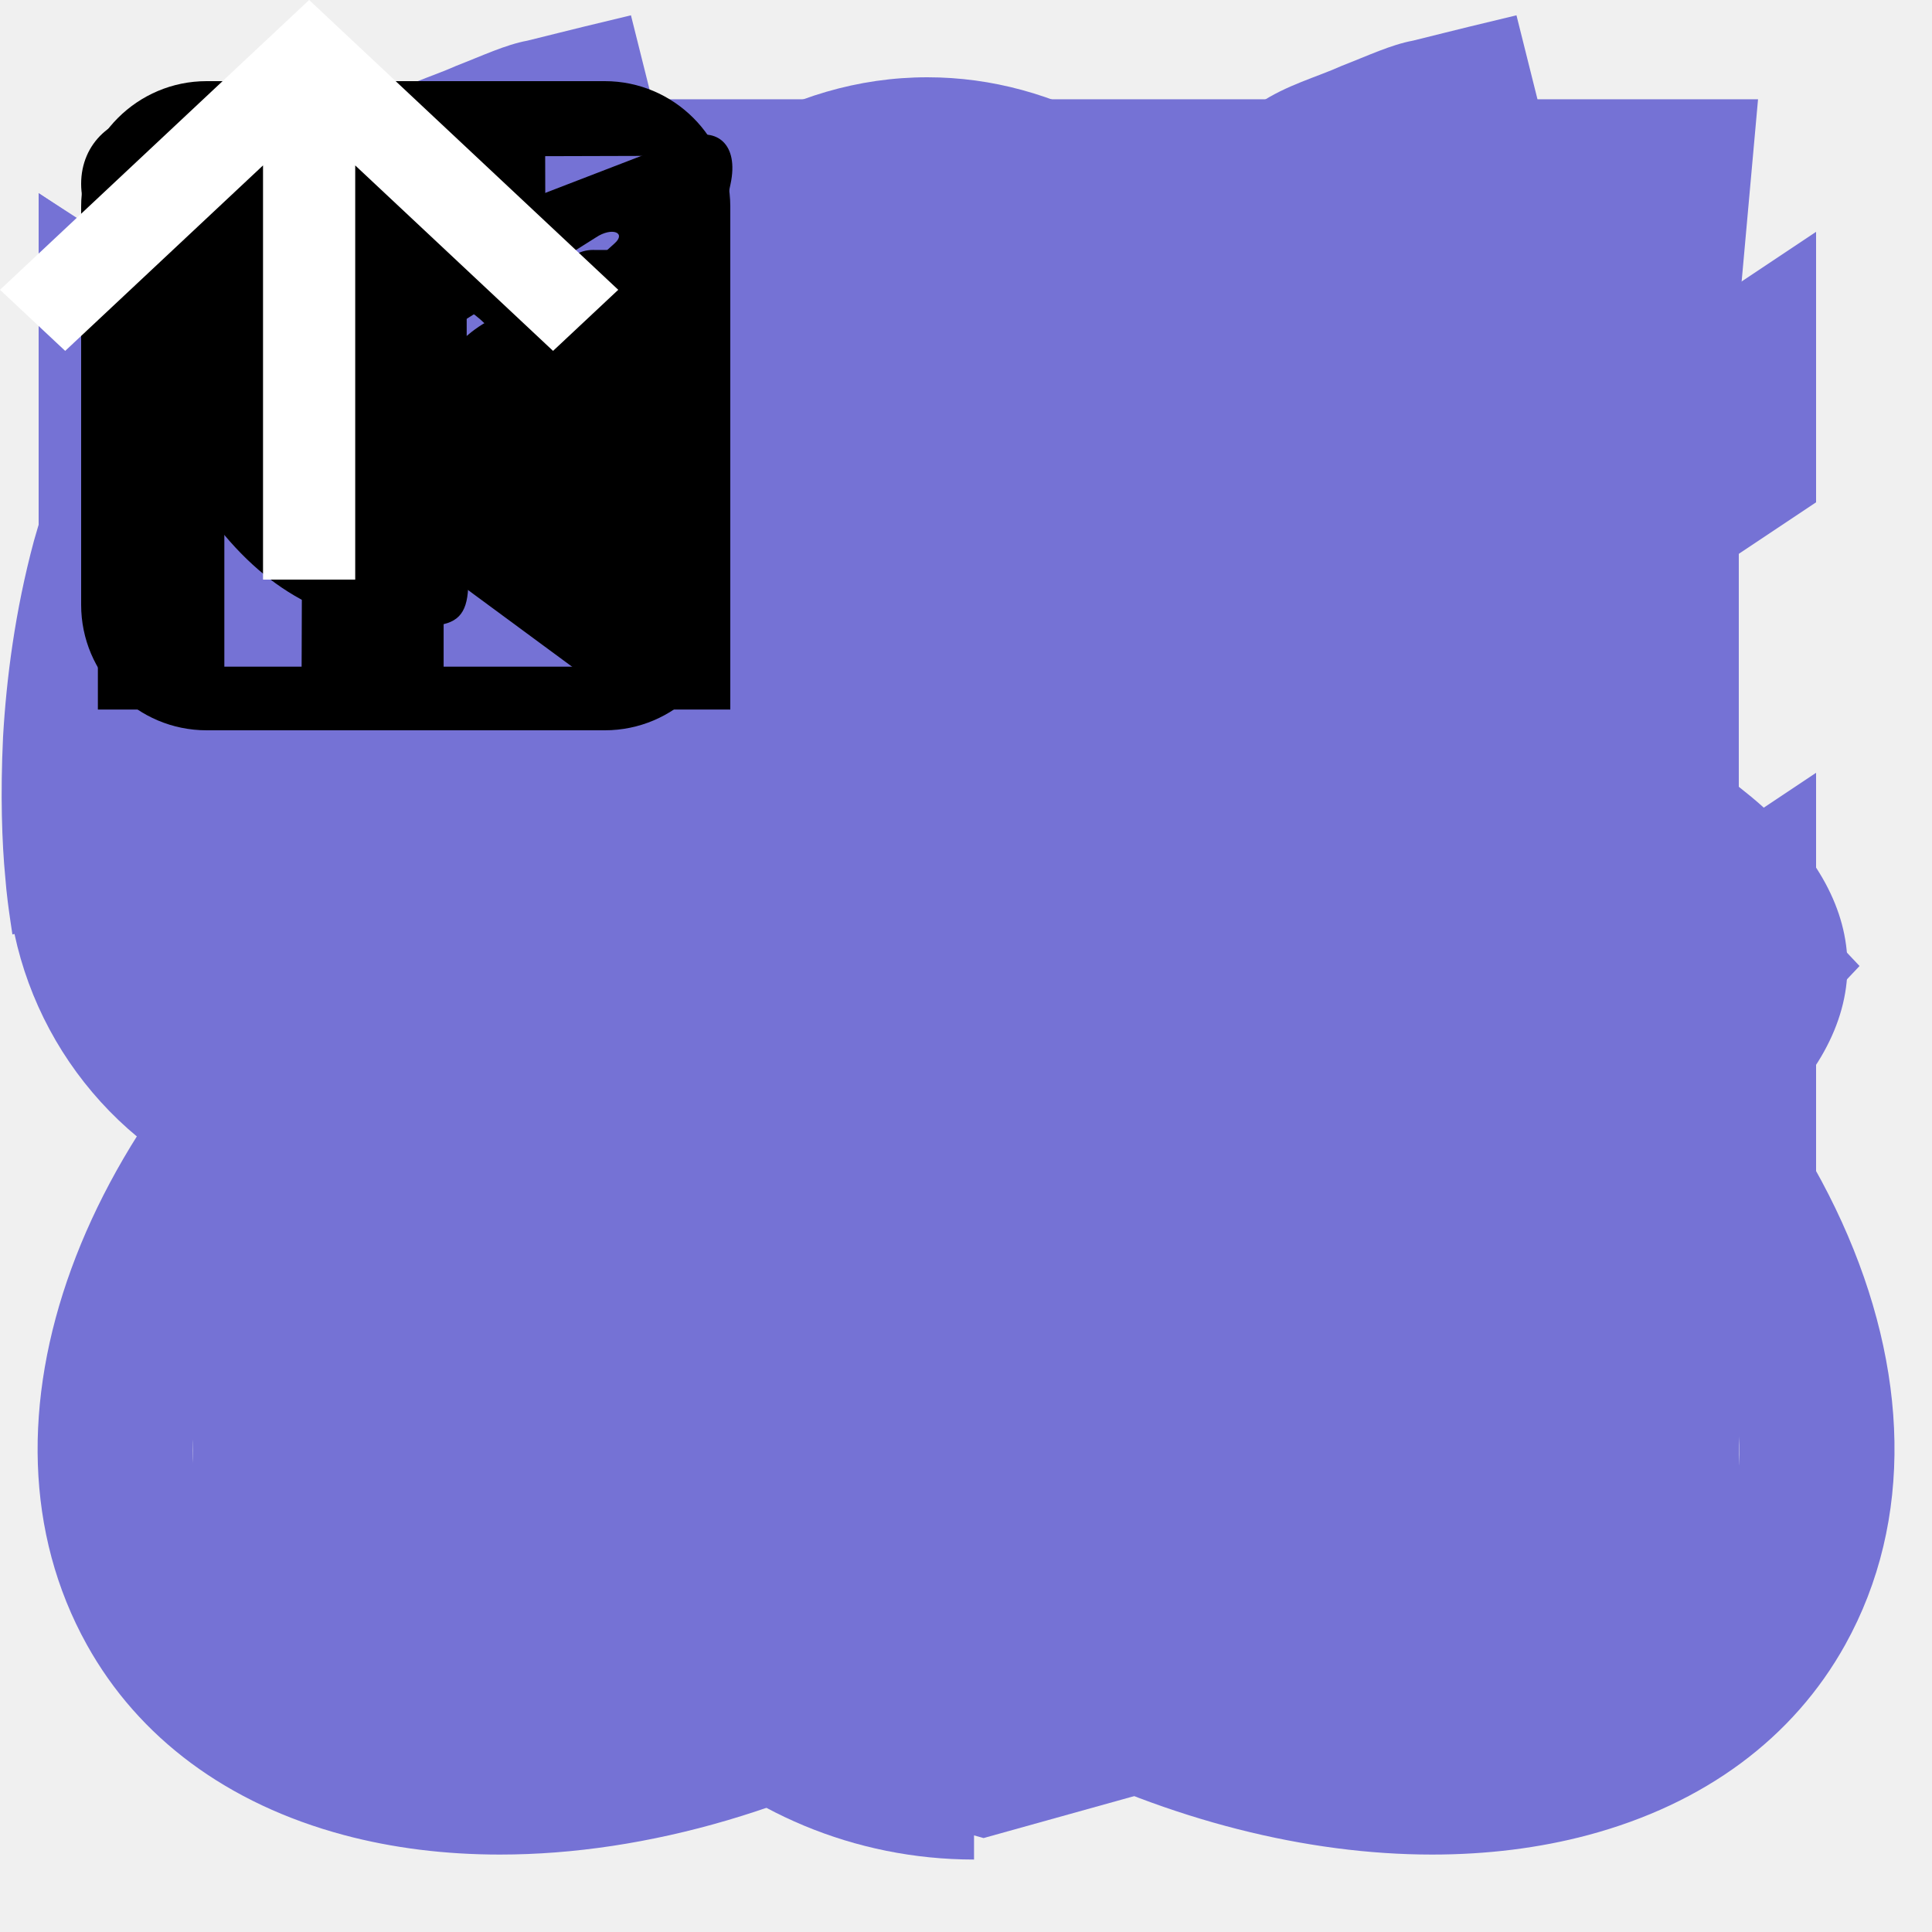
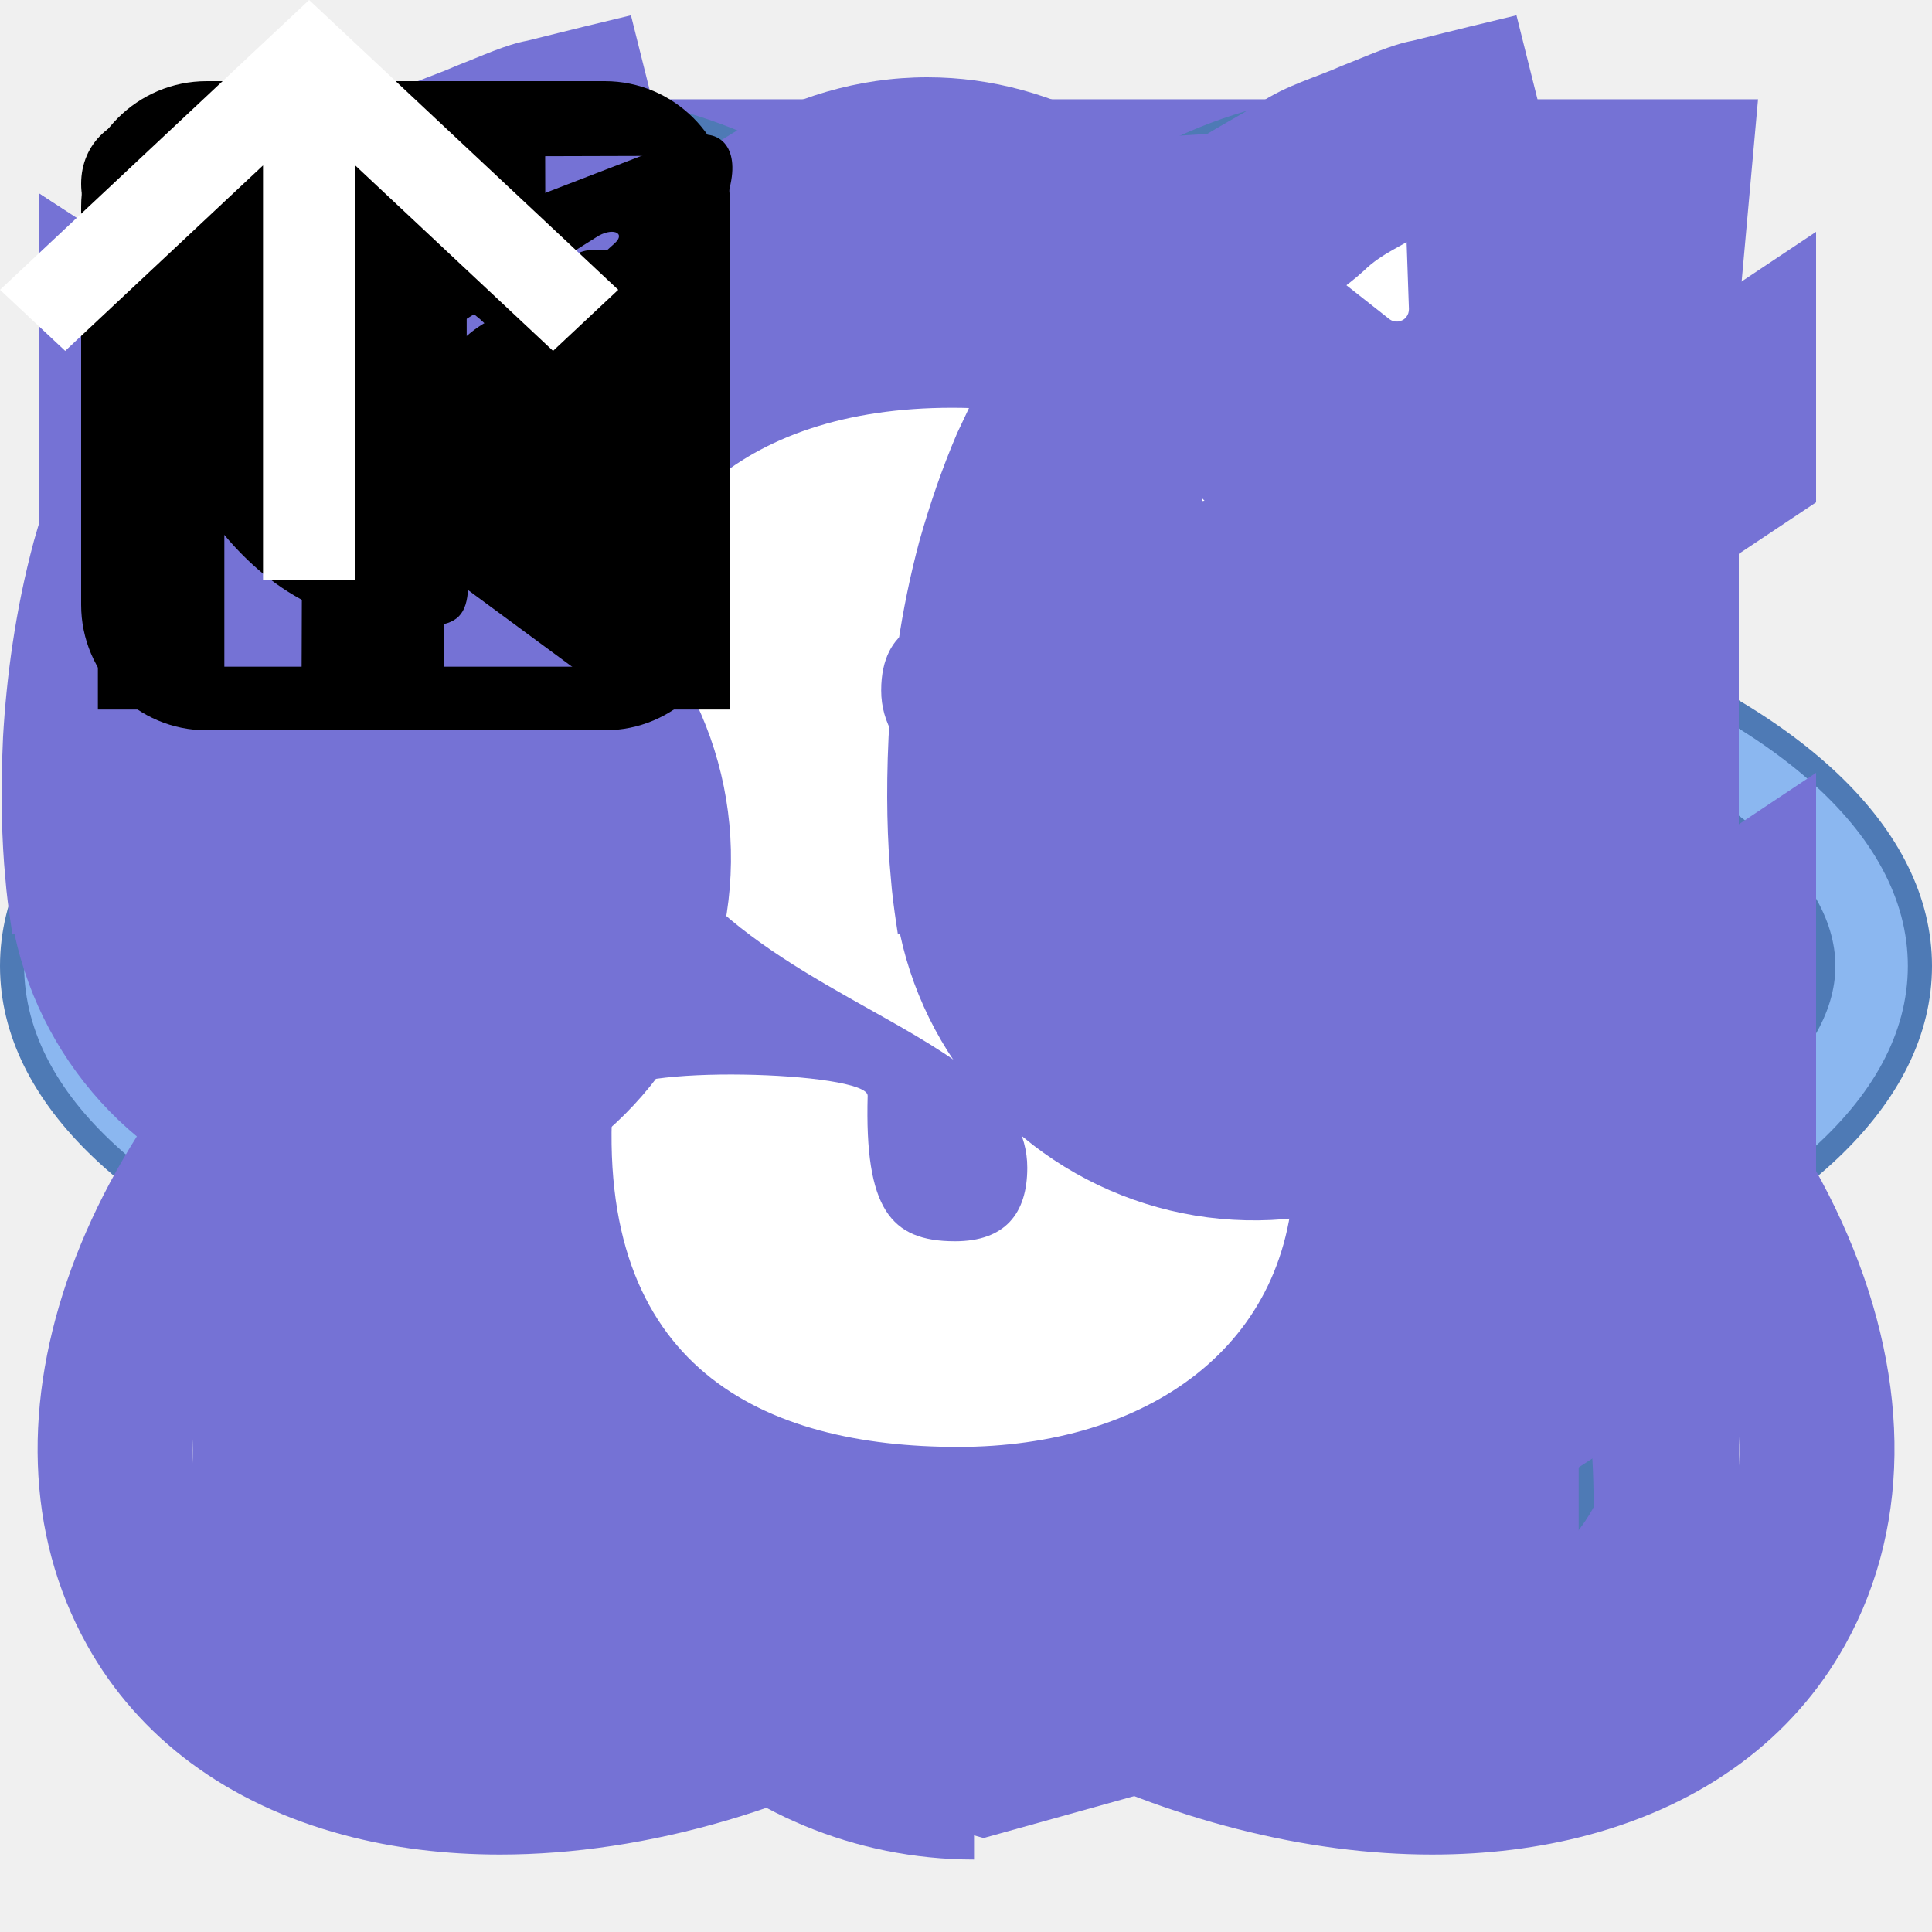
<svg xmlns="http://www.w3.org/2000/svg" width="50" height="50" viewBox="0 0 50 50" fill="none">
  <g id="codeSvg">
    <path fill-rule="evenodd" clip-rule="evenodd" d="M18.312 42.065L27.262 6.688L31.438 7.872L22.488 43.312L18.312 42.065Z" fill="#7572D5" />
    <path fill-rule="evenodd" clip-rule="evenodd" d="M13.502 12.688L16.562 15.928L7.995 25L16.562 34.072L13.502 37.312L1.875 25L13.502 12.688Z" fill="#7572D5" />
    <path fill-rule="evenodd" clip-rule="evenodd" d="M36.498 12.688L33.438 15.928L42.005 25L33.438 34.072L36.498 37.312L48.125 25L36.498 12.688Z" fill="#7572D5" />
  </g>
  <g id="css">
    <path d="M38.051 10.844L12.946 10.838L13.351 15.755L32.638 15.758L32.152 20.85H19.503L19.961 25.674H31.736L31.039 32.281L25.497 33.789L19.866 32.27L19.508 28.313H14.536L15.088 35.541L25.497 38.734L35.731 35.865L38.049 10.845L38.051 10.844ZM5.498 2.569H45.498L41.86 43L25.454 47.569L9.14 42.997L5.498 2.569Z" fill="#7572D5" />
  </g>
  <g id="react">
-     <g clip-path="url(#clip0_20_1854)">
-       <path d="M47.812 25C47.812 22.083 44.688 19.375 39.479 17.5L38.542 17.188V16.771C39.688 11.042 38.854 6.771 36.25 5.208C33.646 3.646 29.792 5.104 25.625 8.75L25 9.375L24.792 9.167H24.583C20.312 5.208 16.146 3.854 13.542 5.312C10.938 6.771 10.208 10.833 11.25 16.146C11.36 16.484 11.43 16.833 11.458 17.188L10.312 17.604C5.208 19.375 2.188 22.083 2.188 25C2.188 27.917 5.521 30.833 10.729 32.708L11.458 32.917C11.33 33.285 11.259 33.672 11.25 34.062C10.208 39.271 11.146 43.229 13.542 44.688C15.938 46.146 20.312 44.792 24.479 41.146L25.104 40.625L25.938 41.458C28.854 43.958 31.771 45.312 34.062 45.312C34.871 45.331 35.667 45.114 36.354 44.688C38.958 43.229 39.896 38.958 38.75 33.542V33.333C38.705 33.162 38.67 32.988 38.646 32.812H38.958C44.479 30.833 47.812 28.021 47.812 25ZM44.792 25C44.792 26.25 42.5 28.438 38.021 29.896H37.812C37.266 28.22 36.605 26.584 35.833 25C36.562 23.333 37.188 21.667 37.708 20.104L38.542 20.312C42.708 21.771 44.792 23.75 44.792 25ZM27.917 39.167L27.083 38.542C28.276 37.22 29.389 35.829 30.417 34.375L35.729 33.542C35.833 33.75 35.833 33.958 35.938 34.062C36.309 35.949 36.379 37.883 36.146 39.792C35.999 40.705 35.561 41.545 34.896 42.188C33.854 42.812 31.042 41.979 27.917 39.167ZM26.562 34.583L25.104 36.458L23.438 34.583H26.562ZM12.292 20C12.815 21.717 13.477 23.39 14.271 25C13.476 26.646 12.815 28.353 12.292 30.104L11.667 29.896C9.843 29.32 8.145 28.401 6.667 27.188C6.284 26.945 5.956 26.626 5.705 26.249C5.454 25.872 5.284 25.447 5.208 25C5.208 23.75 7.292 21.771 11.25 20.417L12.292 20ZM23.438 15.417L25 13.646L26.562 15.417H23.438ZM34.896 7.812C36.042 8.437 36.667 11.562 35.729 16.146C35.734 16.202 35.727 16.259 35.709 16.313C35.691 16.366 35.663 16.416 35.625 16.458L30.417 15.625C29.389 14.171 28.276 12.78 27.083 11.458L27.708 10.938C31.042 8.021 33.75 7.187 34.896 7.812ZM17.5 18.854L16.667 20.208L15.938 21.562C15.625 20.833 15.417 20.104 15.104 19.271L17.5 18.854ZM15.104 30.729C15.417 30 15.625 29.271 15.938 28.438L16.667 29.792L17.5 31.146L15.104 30.729ZM32.5 25C31.97 26.142 31.379 27.255 30.729 28.333C30.104 29.479 29.375 30.521 28.75 31.562H21.25C20.521 30.417 19.792 29.375 19.271 28.333C18.616 27.258 18.025 26.145 17.5 25C18.005 23.846 18.597 22.732 19.271 21.667C19.869 20.587 20.53 19.544 21.25 18.542C23.746 18.333 26.254 18.333 28.75 18.542C29.479 19.583 30.104 20.625 30.729 21.667C31.403 22.732 31.995 23.846 32.5 25ZM33.333 20.208L32.5 18.854L34.896 19.375C34.664 20.121 34.386 20.851 34.062 21.562L33.333 20.208ZM32.5 31.146L33.333 29.792L34.062 28.333L35 30.729L32.5 31.146ZM22.812 11.354H22.917L19.583 15.521L14.375 16.354C14.271 16.042 14.271 15.833 14.167 15.521C13.333 11.25 13.958 8.333 15 7.812C15.277 7.631 15.61 7.557 15.938 7.604C17.396 7.604 19.896 8.646 22.708 11.146L22.812 11.354ZM14.167 34.583C14.186 34.262 14.256 33.945 14.375 33.646L19.688 34.375C20.689 35.848 21.803 37.241 23.021 38.542L22.812 38.75L22.604 38.958C21.184 40.274 19.521 41.3 17.708 41.979C17.311 42.187 16.875 42.313 16.427 42.349C15.98 42.385 15.53 42.33 15.104 42.188C13.958 41.562 13.333 38.75 14.167 34.583Z" fill="#7572D5" />
-       <path d="M25 20.417C24.089 20.396 23.193 20.647 22.426 21.138C21.659 21.629 21.055 22.337 20.692 23.173C20.329 24.008 20.223 24.933 20.388 25.828C20.553 26.724 20.981 27.551 21.618 28.202C22.255 28.854 23.071 29.301 23.963 29.486C24.855 29.672 25.781 29.587 26.625 29.243C27.468 28.9 28.191 28.313 28.699 27.557C29.207 26.801 29.479 25.911 29.479 25C29.48 23.802 29.011 22.652 28.174 21.795C27.337 20.939 26.197 20.444 25 20.417Z" fill="#7572D5" />
-     </g>
-     <defs>
-       <clipPath id="clip0_20_1854">
-         <rect width="50" height="50" fill="white" />
-       </clipPath>
-     </defs>
+     <svg x="0px" y="0px" width="50" height="50" viewBox="0 0 80 80">
+       <path fill="#8bb7f0" d="M46.5,40c0,3.593-2.907,6.5-6.5,6.5s-6.5-2.907-6.5-6.5s2.907-6.5,6.5-6.5S46.5,36.407,46.5,40z" />
+       <path fill="#4e7ab5" d="M40,47c-3.859,0-7-3.14-7-7s3.141-7,7-7s7,3.14,7,7S43.859,47,40,47z M40,34c-3.309,0-6,2.691-6,6 s2.691,6,6,6s6-2.691,6-6S43.309,34,40,34z" />
+       <g>
+         <path fill="#8bb7f0" d="M24.474,75.503c-1.711,0-3.269-0.392-4.632-1.164c-2.28-1.293-3.856-3.521-4.686-6.62 c-0.965-3.607-0.85-8.398,0.332-13.878C5.956,50.562,0.5,45.531,0.5,40c0-5.532,5.455-10.562,14.987-13.84 c-1.182-5.481-1.298-10.272-0.333-13.879c0.83-3.1,2.406-5.328,4.685-6.62c1.362-0.772,2.921-1.164,4.632-1.164 c4.388,0,9.891,2.73,15.531,7.698c5.64-4.963,11.141-7.691,15.524-7.691c1.711,0,3.269,0.392,4.632,1.164 c2.277,1.291,3.854,3.515,4.684,6.611c0.966,3.606,0.85,8.398-0.333,13.88C74.043,29.437,79.5,34.468,79.5,40 s-5.457,10.563-14.991,13.842c1.182,5.481,1.298,10.272,0.332,13.878c-0.83,3.097-2.405,5.321-4.68,6.612 c-1.364,0.772-2.923,1.164-4.633,1.164c-4.386,0-9.889-2.728-15.527-7.689C34.361,72.774,28.859,75.503,24.474,75.503z M19.337,55.006c-0.991,4.717-1.102,8.747-0.316,11.679c0.542,2.026,1.481,3.431,2.794,4.175c0.753,0.427,1.648,0.644,2.659,0.644 c3.394,0,7.862-2.282,12.621-6.437c-2.385-2.402-4.713-5.121-6.928-8.091C26.336,56.56,22.696,55.898,19.337,55.006z M42.906,65.065c4.758,4.151,9.227,6.431,12.621,6.432c1.011,0,1.906-0.217,2.661-0.644c1.309-0.742,2.246-2.144,2.787-4.167 c0.786-2.934,0.676-6.963-0.315-11.679c-3.362,0.892-7.003,1.554-10.833,1.97C47.613,59.947,45.288,62.665,42.906,65.065z M35.566,57.393c1.452,1.776,2.938,3.433,4.434,4.94c1.492-1.506,2.979-3.163,4.43-4.94C42.939,57.464,41.454,57.5,40,57.5 C38.545,57.5,37.059,57.464,35.566,57.393z M32.349,53.179C34.844,53.392,37.417,53.5,40,53.5c2.585,0,5.155-0.108,7.646-0.32 c1.486-2.084,2.903-4.268,4.214-6.495c1.268-2.155,2.461-4.404,3.547-6.686c-1.083-2.276-2.275-4.524-3.546-6.684 c-1.308-2.222-2.725-4.406-4.215-6.495C45.157,26.608,42.587,26.5,40,26.5c-2.588,0-5.159,0.108-7.647,0.321 c-1.49,2.086-2.909,4.27-4.219,6.495c-1.27,2.159-2.462,4.407-3.546,6.686c1.082,2.274,2.274,4.522,3.545,6.684 C29.437,48.901,30.854,51.084,32.349,53.179z M57.491,44.779c-0.706,1.346-1.438,2.666-2.185,3.934 c-0.753,1.282-1.554,2.568-2.386,3.836c2.374-0.366,4.645-0.835,6.771-1.4C59.101,49.1,58.362,46.963,57.491,44.779z M20.304,51.148c2.127,0.564,4.397,1.034,6.768,1.4c-0.837-1.276-1.638-2.563-2.386-3.835c-0.745-1.267-1.478-2.585-2.183-3.931 C21.636,46.956,20.898,49.091,20.304,51.148z M59.816,40c1.528,3.391,2.773,6.743,3.708,9.977C70.926,47.373,75.5,43.574,75.5,40 s-4.574-7.373-11.976-9.977C62.591,33.257,61.345,36.609,59.816,40z M16.472,30.025C9.073,32.628,4.5,36.427,4.5,40 c0,3.574,4.573,7.373,11.974,9.976c0.934-3.235,2.179-6.587,3.705-9.974C18.652,36.614,17.407,33.262,16.472,30.025z M20.303,28.852c0.594,2.054,1.332,4.19,2.2,6.368c0.704-1.342,1.436-2.661,2.184-3.932c0.752-1.279,1.553-2.565,2.388-3.836 C24.701,27.817,22.431,28.287,20.303,28.852z M52.922,27.451c0.837,1.277,1.638,2.563,2.386,3.837 c0.746,1.267,1.479,2.586,2.185,3.932c0.869-2.177,1.607-4.313,2.201-6.369C57.564,28.286,55.294,27.816,52.922,27.451z M24.471,8.497c-1.011,0-1.905,0.216-2.657,0.644c-1.312,0.744-2.252,2.149-2.795,4.175c-0.785,2.935-0.675,6.964,0.317,11.679 c3.36-0.892,7.002-1.555,10.834-1.971c2.217-2.971,4.545-5.688,6.927-8.088C32.337,10.779,27.866,8.497,24.471,8.497z M49.828,23.023c3.83,0.416,7.471,1.078,10.833,1.97c0.992-4.716,1.103-8.746,0.316-11.68c-0.542-2.022-1.48-3.424-2.79-4.166 c-0.754-0.427-1.649-0.644-2.661-0.644c-3.393,0-7.86,2.281-12.619,6.433C45.287,17.335,47.613,20.053,49.828,23.023z M40,22.5 c1.454,0,2.939,0.036,4.431,0.107c-1.45-1.774-2.936-3.43-4.429-4.938c-1.497,1.51-2.982,3.166-4.432,4.938 C37.061,22.536,38.546,22.5,40,22.5z" />
+         <path fill="#4e7ab5" d="M24.471,4.997c4.494,0,9.996,2.91,15.532,7.867c5.535-4.953,11.034-7.86,15.524-7.86 c1.623,0,3.099,0.37,4.386,1.099c2.156,1.222,3.652,3.343,4.446,6.306c1.077,3.917,0.851,8.74-0.434,14.08 C73.147,29.57,79,34.431,79,40s-5.853,10.43-15.076,13.512c1.341,5.773,1.566,10.726,0.434,14.079 c-0.794,2.962-2.289,5.084-4.443,6.306C58.626,74.627,57.455,75,55.833,75c-0.001,0-0.416,0-0.417,0 c-4.492,0-9.882-2.91-15.416-7.861c-5.535,4.956-11.035,7.864-15.527,7.864c-1.623,0-3.099-0.37-4.386-1.099 c-2.158-1.225-3.655-3.349-4.448-6.314c-1.19-3.717-0.95-8.603,0.434-14.079C6.852,50.429,1,45.569,1,40 c0-5.568,5.852-10.429,15.072-13.511C15.385,23.43,14.946,20.59,14.931,18c-0.012-2.046,0.267-3.949,0.707-5.59 c0.794-2.966,2.29-5.09,4.448-6.314C21.372,5.366,22.848,4.997,24.471,4.997 M18.958,25.614c3.477-0.955,7.338-1.677,11.483-2.117 c2.382-3.21,4.875-6.096,7.386-8.584c-4.872-4.346-9.616-6.917-13.356-6.917c-1.099,0-2.075,0.238-2.904,0.709 c-1.433,0.813-2.452,2.32-3.031,4.481C17.678,16.388,17.873,20.716,18.958,25.614 M61.039,25.613 c1.085-4.898,1.28-9.227,0.422-12.429c-0.578-2.157-1.597-3.661-3.027-4.472c-0.83-0.471-1.809-0.709-2.907-0.709 c-3.737,0-8.478,2.568-13.349,6.91c2.51,2.488,5,5.374,7.38,8.583C53.701,23.936,57.562,24.658,61.039,25.613 M34.477,23.166 c1.802-0.107,3.609-0.2,5.488-0.2c1.879,0,3.755,0.094,5.557,0.2c-1.808-2.279-3.664-4.361-5.521-6.204 C38.144,18.805,36.287,20.887,34.477,23.166 M40,54c2.761,0,5.404-0.121,7.918-0.342c1.519-2.117,2.988-4.365,4.372-6.719 c1.353-2.299,2.577-4.626,3.67-6.939c-1.093-2.313-2.317-4.639-3.669-6.937c-1.385-2.355-2.853-4.602-4.373-6.719 C45.405,26.121,42.762,26,40,26s-5.406,0.121-7.92,0.343c-1.521,2.117-2.991,4.365-4.376,6.719 c-1.352,2.299-2.576,4.626-3.669,6.939c1.093,2.313,2.316,4.639,3.668,6.937c1.385,2.354,2.854,4.602,4.374,6.719 C34.592,53.879,37.237,54,40,54 M57.546,36.413c1.125-2.709,2.056-5.369,2.766-7.913c-2.553-0.702-5.373-1.282-8.428-1.707 c1.028,1.527,2.029,3.11,2.992,4.748C55.83,33.16,56.717,34.788,57.546,36.413 M22.449,36.414c0.828-1.625,1.716-3.253,2.668-4.873 c0.964-1.638,1.966-3.22,2.995-4.747c-3.055,0.424-5.875,1.005-8.428,1.707C20.394,31.045,21.325,33.704,22.449,36.414 M63.188,50.622C71.264,47.886,76,43.866,76,40s-4.736-7.886-12.812-10.622c-0.953,3.405-2.269,6.983-3.92,10.621 C60.919,43.638,62.235,47.216,63.188,50.622 M16.81,50.621c0.952-3.404,2.267-6.982,3.918-10.619 c-1.651-3.638-2.967-7.217-3.919-10.622C8.734,32.116,4,36.135,4,40C4,43.866,8.735,47.885,16.81,50.621 M51.884,53.207 c3.055-0.424,5.875-1.004,8.428-1.707c-0.711-2.544-1.642-5.204-2.766-7.914c-0.829,1.625-1.717,3.253-2.67,4.873 C53.913,50.097,52.912,51.68,51.884,53.207 M28.109,53.206c-1.028-1.527-2.029-3.109-2.993-4.746 c-0.952-1.619-1.839-3.246-2.667-4.87c-1.124,2.708-2.054,5.367-2.764,7.91C22.237,52.201,25.056,52.781,28.109,53.206 M24.474,72.003c3.739,0,8.481-2.57,13.352-6.914c-2.513-2.489-5.005-5.376-7.388-8.587c-4.143-0.439-8.002-1.161-11.478-2.116 c-1.084,4.898-1.279,9.226-0.422,12.428c0.578,2.16,1.598,3.667,3.03,4.48C22.396,71.765,23.375,72.003,24.474,72.003 M55.527,71.997L55.527,71.997c1.099,0,2.076-0.238,2.907-0.709c1.43-0.811,2.447-2.315,3.024-4.473 c0.858-3.203,0.663-7.531-0.421-12.428c-3.477,0.955-7.337,1.677-11.481,2.116c-2.38,3.21-4.871,6.096-7.381,8.585 C47.046,69.428,51.788,71.996,55.527,71.997 M40,63.04c1.857-1.844,3.713-3.927,5.522-6.206c-1.801,0.107-3.559,0.333-5.439,0.333 c-1.881,0-3.807-0.226-5.609-0.333C36.284,59.114,38.142,61.197,40,63.04 M24.116,4.072c-1.799,0-3.085,0.338-4.523,1.153 c-2.399,1.361-4.055,3.691-4.921,6.926c-0.96,3.587-0.877,8.302,0.236,13.681C5.419,29.189,0,34.325,0,40 c0,5.676,5.42,10.811,14.909,14.168c-1.113,5.379-1.196,10.094-0.235,13.681c0.865,3.233,2.52,5.563,4.921,6.926 c1.44,0.816,3.17,1.163,4.968,1.163c4.487,0,9.753-2.535,15.438-7.466c5.684,4.926,11.039,7.524,15.525,7.525 c1.799,0,3.441-0.413,4.881-1.229c2.397-1.359,4.051-3.686,4.916-6.917c0.961-3.588,0.878-8.303-0.235-13.681 C74.579,50.812,80,45.676,80,40s-5.42-10.812-14.911-14.169c1.114-5.38,1.196-10.095,0.235-13.682 c-0.866-3.231-2.521-5.558-4.919-6.917c-1.439-0.815-3.081-1.229-4.879-1.229c-4.485,0-9.839,2.599-15.524,7.527 c-5.686-4.932-11.066-7.461-15.554-7.461L24.116,4.072z M19.72,24.377c-0.462-2.324-0.772-4.502-0.789-6.412 c-0.015-1.72,0.221-3.217,0.57-4.521c0.507-1.892,1.368-3.194,2.559-3.87c0.676-0.384,1.5-0.644,2.423-0.644 c3.181,0,7.367,2.178,11.883,6.034c-2.221,2.273-4.392,4.819-6.466,7.585C26.315,22.949,22.897,23.562,19.72,24.377L19.72,24.377z M43.638,14.966c4.515-3.853,8.711-5.963,11.888-5.963c0.924,0,1.737,0.195,2.414,0.579c1.189,0.674,2.049,1.973,2.555,3.861 c0.874,2.818,0.761,6.564-0.218,10.933c-3.177-0.814-6.594-1.428-10.178-1.826C48.026,19.785,45.857,17.239,43.638,14.966 L43.638,14.966z M36.673,22.06c1.096-1.3,2.209-2.53,3.328-3.678c1.119,1.148,2.231,2.378,3.326,3.678 C42.208,22.02,41.095,22,40,22S37.793,22.02,36.673,22.06L36.673,22.06z M32.625,27.3c2.405-0.199,4.883-0.341,7.375-0.341 c2.491,0,4.969,0.142,7.373,0.341c1.432,2.019,2.796,4.126,4.056,6.269c1.222,2.078,2.373,4.239,3.423,6.43 c-1.051,2.192-2.202,4.354-3.424,6.432c-1.261,2.144-2.624,4.25-4.056,6.269c-2.403,0.199-4.881,0.466-7.372,0.466 c-2.493,0-4.972-0.268-7.378-0.467c-1.433-2.018-2.797-4.125-4.058-6.269c-1.222-2.077-2.372-4.238-3.422-6.43 c1.05-2.192,2.201-4.354,3.423-6.432C29.827,31.425,31.192,29.318,32.625,27.3L32.625,27.3z M57.422,34.024 c-0.549-1.018-1.112-2.018-1.683-2.99c-0.57-0.969-1.167-1.942-1.785-2.909c1.774,0.302,3.485,0.663,5.114,1.08 C58.601,30.771,58.05,32.383,57.422,34.024L57.422,34.024z M20.928,29.205c1.629-0.417,3.34-0.778,5.114-1.08 c-0.619,0.967-1.216,1.94-1.786,2.908c-0.571,0.972-1.134,1.972-1.683,2.99C21.945,32.384,21.395,30.772,20.928,29.205 L20.928,29.205z M60.365,39.999c1.415-3.162,2.587-6.292,3.49-9.326C70.758,33.192,75,36.721,75,40s-4.242,6.808-11.145,9.327 C62.951,46.292,61.78,43.161,60.365,39.999L60.365,39.999z M16.142,49.326C9.241,46.807,5,43.278,5,40s4.241-6.807,11.141-9.326 c0.903,3.035,2.074,6.165,3.489,9.327C18.216,43.162,17.045,46.292,16.142,49.326L16.142,49.326z M53.953,51.876 c0.618-0.968,1.216-1.941,1.785-2.909c0.572-0.972,1.135-1.973,1.684-2.991c0.628,1.641,1.178,3.254,1.646,4.821 C57.438,51.212,55.727,51.574,53.953,51.876L53.953,51.876z M20.929,50.795c0.467-1.566,1.017-3.177,1.644-4.816 c0.548,1.017,1.111,2.017,1.682,2.988c0.569,0.968,1.166,1.94,1.785,2.908C24.267,51.572,22.557,51.211,20.929,50.795 L20.929,50.795z M24.474,71.003c-0.924,0-1.736-0.195-2.413-0.579c-1.19-0.676-2.051-1.977-2.557-3.869 c-0.831-2.845-0.737-6.592,0.218-10.933c3.176,0.814,6.592,1.428,10.175,1.826c2.075,2.766,4.246,5.313,6.468,7.588 C31.85,68.893,27.653,71.004,24.474,71.003L24.474,71.003L24.474,71.003z M50.098,57.45c3.584-0.399,7.001-1.012,10.178-1.826 c1.105,4.74,1.192,8.518,0.217,10.932c-0.505,1.889-1.364,3.188-2.552,3.861c-0.678,0.384-1.49,0.579-2.413,0.579v1l-0.001-1 c-3.18,0-7.377-2.11-11.891-5.961C45.856,62.762,48.025,60.216,50.098,57.45L50.098,57.45z M40,61.62 c-1.12-1.148-2.234-2.379-3.33-3.68C37.79,57.98,38.904,58,40,58c1.095,0,2.208-0.02,3.327-0.06 C42.232,59.241,41.119,60.472,40,61.62L40,61.62z" />
+       </g>
+     </svg>
  </g>
  <g id="ts">
    <path d="M5 25V45H45V5H5V25ZM37.235 23.407C38.252 23.66 39.025 24.112 39.737 24.848C40.105 25.242 40.652 25.958 40.695 26.132C40.708 26.182 38.968 27.348 37.915 28.003C37.877 28.028 37.723 27.863 37.553 27.61C37.037 26.86 36.498 26.537 35.673 26.48C34.46 26.397 33.68 27.032 33.687 28.092C33.676 28.352 33.734 28.611 33.857 28.842C34.123 29.393 34.62 29.725 36.173 30.397C39.038 31.63 40.263 32.442 41.025 33.597C41.875 34.885 42.067 36.943 41.488 38.473C40.855 40.137 39.28 41.267 37.063 41.64C36.378 41.762 34.753 41.743 34.017 41.61C32.41 41.323 30.887 40.53 29.947 39.488C29.578 39.083 28.86 38.022 28.905 37.947C28.923 37.92 29.088 37.818 29.272 37.712C29.452 37.61 30.123 37.222 30.758 36.853L31.908 36.187L32.15 36.543C32.487 37.057 33.222 37.762 33.667 37.997C34.943 38.67 36.695 38.575 37.558 37.8C37.732 37.654 37.869 37.469 37.96 37.261C38.05 37.053 38.092 36.827 38.08 36.6C38.08 36.137 38.022 35.933 37.78 35.583C37.47 35.14 36.835 34.767 35.032 33.983C32.968 33.095 32.08 32.543 31.267 31.667C30.759 31.088 30.384 30.405 30.168 29.667C30.017 29.102 29.978 27.685 30.098 27.115C30.523 25.12 32.028 23.732 34.2 23.318C34.905 23.185 36.543 23.235 37.235 23.407ZM27.845 25.077L27.858 26.715H22.65V41.508H18.967V26.715H13.763V25.108C13.763 24.218 13.782 23.475 13.807 23.458C13.827 23.432 16.995 23.418 20.835 23.425L27.827 23.445L27.845 25.077Z" fill="#7572D5" />
  </g>
  <g id="styledComponents">
    <path d="M37.259 6.25L36.989 7.65C36.571 10.302 36.722 11.061 37.868 12.045L38.975 12.955L37.829 18.03C37.144 21.059 36.304 23.597 35.771 24.431C35.313 25.15 34.78 26.21 34.664 26.779C34.473 27.459 33.825 28.143 32.833 28.748C31.958 29.242 30.238 30.566 29.02 31.629C28.047 32.499 27.377 33.033 27.013 33.262L25.823 34.196C25.442 34.805 25.225 35.295 25.142 35.667C25.059 36.05 25.106 36.304 25.229 36.49C25.348 36.669 25.553 36.795 25.834 36.874C26.167 36.951 26.51 36.979 26.851 36.956C27.622 36.904 28.386 36.769 29.128 36.555C29.381 36.487 29.579 36.422 29.752 36.365C30.019 36.039 30.635 35.424 31.727 34.353C34.625 31.515 35.731 29.961 34.589 30.38C34.167 30.53 34.358 30.151 35.082 29.392C36.61 27.914 37.486 25.68 39.317 18.675C40.766 13.144 40.766 13.066 41.833 13.066C42.334 13.066 43.75 13.152 43.75 13.152V6.25H40.499H37.259ZM24.422 18.081C23.369 18.073 21.106 19.666 14.33 25.161C14.038 25.852 14.013 26.328 14.146 26.636C14.233 26.847 14.392 26.994 14.611 27.101C14.828 27.209 15.109 27.273 15.419 27.298C16.035 27.352 16.763 27.255 17.35 27.141L17.747 27.051C17.883 26.87 18.061 26.725 18.266 26.629C18.684 26.4 20.439 24.81 22.194 23.106C25.283 19.999 26.007 18.596 24.75 18.142C24.646 18.101 24.533 18.08 24.422 18.081ZM32.336 20.239C31.41 20.264 29.741 21.331 26.883 23.597C25.449 24.753 24.541 25.376 24.054 25.505L22.165 26.987C21.455 28.275 21.351 29.074 21.538 29.514C21.585 29.622 21.653 29.721 21.739 29.803C21.824 29.886 21.925 29.95 22.036 29.994C22.311 30.102 22.605 30.156 22.901 30.155C23.608 30.147 24.311 30.045 24.991 29.85C25.345 29.756 25.695 29.646 26.04 29.521L26.144 29.478L26.335 29.378C26.696 28.916 27.525 28.046 28.563 27.044C31.842 23.901 33.518 21.667 33.176 20.833C33.021 20.429 32.754 20.225 32.336 20.239ZM23.6 24.105C23.333 24.134 22.735 24.592 21.657 25.53C20.1 26.897 18.403 27.685 17.815 27.334C17.679 27.364 17.542 27.393 17.404 27.42C16.806 27.538 16.06 27.635 15.393 27.581C15.079 27.562 14.771 27.485 14.485 27.355C14.215 27.233 14 27.016 13.88 26.747C13.746 26.425 13.746 26.024 13.898 25.512L11.555 27.423L6.254 31.78V38.842L23.625 25.251C23.622 25.102 23.641 24.953 23.683 24.81C23.816 24.331 23.809 24.087 23.6 24.109V24.105ZM31.075 26.392C30.811 26.392 30.372 26.761 29.669 27.502C28.714 28.515 27.211 29.496 26.415 29.696L26.292 29.761C26.161 29.814 26.029 29.865 25.896 29.911C25.679 29.983 25.398 30.069 25.074 30.155C24.425 30.33 23.618 30.491 22.897 30.473C22.557 30.473 22.221 30.407 21.906 30.28C21.609 30.159 21.372 29.927 21.243 29.636C21.034 29.138 21.117 28.44 21.574 27.448L6.25 39.437V43.75H12.982L27.262 32.61C27.633 32.202 28.191 31.644 28.945 30.946C30.963 29.088 31.421 28.447 31.421 27.499C31.421 26.761 31.338 26.389 31.075 26.389V26.392ZM34.473 33.373L33.251 34.583C32.567 35.227 31.345 36.022 30.509 36.362L30.343 36.433L30.332 36.451L30.296 36.487C30.264 36.512 30.249 36.516 30.224 36.526C29.89 36.652 29.551 36.763 29.208 36.859C28.444 37.08 27.659 37.218 26.865 37.271C26.49 37.295 26.113 37.262 25.748 37.174C25.431 37.105 25.151 36.921 24.962 36.659C24.789 36.394 24.739 36.039 24.836 35.603C24.913 35.292 25.028 34.991 25.178 34.708L13.656 43.75H28.981L30.811 41.667C33.327 38.753 34.473 36.669 34.473 34.887V33.373Z" fill="#7572D5" />
  </g>
  <g id="webDisigne">
    <path d="M17.708 4.167C14.257 4.167 11.458 6.965 11.458 10.417C11.458 13.868 14.257 16.667 17.708 16.667H32.292C35.743 16.667 38.542 13.868 38.542 10.417C38.542 6.965 35.743 4.167 32.292 4.167H17.708Z" fill="#7572D5" />
    <path d="M32.292 18.75C28.84 18.75 26.042 21.548 26.042 25C26.042 28.452 28.84 31.25 32.292 31.25C35.744 31.25 38.542 28.452 38.542 25C38.542 21.548 35.744 18.75 32.292 18.75Z" fill="#7572D5" />
    <path d="M11.458 25C11.458 21.548 14.257 18.75 17.708 18.75H23.958V31.25H17.708C14.257 31.25 11.458 28.452 11.458 25Z" fill="#7572D5" />
    <path d="M17.708 33.333C14.257 33.333 11.458 36.132 11.458 39.583C11.458 43.035 14.257 45.833 17.708 45.833C21.16 45.833 23.958 43.035 23.958 39.583V33.333H17.708Z" fill="#7572D5" />
  </g>
  <g id="redux">
    <path d="M 24 2 C 16.832 2 11 10.292 11 20.486 C 11 25.753 12.565 30.495 15.061 33.859 A 3.5 3.5 0 0 0 18.5 38 A 3.5 3.5 0 1 0 18.5 31 A 3.5 3.5 0 0 0 17.932 31.051 C 16.144 28.387 15 24.611 15 20.486 C 15 12.633 19.122 6 24 6 C 28.119 6 31.689 10.738 32.703 16.938 C 34.125 17.346 35.542 17.897 36.93 18.564 C 36.252 9.27 30.712 2 24 2 z M 22.5 17 A 3.5 3.5 0 1 0 22.5 24 A 3.5 3.5 0 0 0 25.641 22.041 C 28.89 21.837 32.646 22.84 36.113 24.918 C 42.973 29.031 46.704 36.223 44.258 40.623 C 43.454 42.069 42.005 43.109 40.068 43.627 C 37.279 44.373 33.859 43.994 30.49 42.639 C 29.421 43.633 28.246 44.566 26.963 45.424 C 30.291 47.105 33.81 47.996 37.062 47.996 C 38.472 47.996 39.834 47.83 41.104 47.49 C 44.111 46.685 46.411 44.982 47.754 42.566 C 51.338 36.117 47.128 26.858 38.17 21.488 C 33.907 18.932 29.186 17.754 25.035 18.094 A 3.5 3.5 0 0 0 22.5 17 z M 9.16 23.324 C 2.079 28.795 -0.958 36.799 2.248 42.566 C 3.591 44.982 5.891 46.685 8.898 47.49 C 10.169 47.83 11.527 47.996 12.939 47.996 C 16.739 47.996 20.91 46.79 24.707 44.514 C 28.955 41.967 32.096 38.544 33.877 34.963 C 35.628 34.772 37 33.301 37 31.5 C 37 29.57 35.43 28 33.5 28 C 31.57 28 30 29.57 30 31.5 C 30 32.04 30.132 32.547 30.352 33.004 C 28.908 35.979 26.213 38.945 22.65 41.082 C 18.354 43.658 13.6 44.61 9.932 43.627 C 7.996 43.109 6.548 42.069 5.744 40.623 C 3.81 37.143 5.746 31.923 10.029 27.855 C 9.618 26.415 9.324 24.899 9.16 23.324 z" fill="#7572D5" />
  </g>
  <g id="radix">
    <path d="M32.083 12.604a5.729 5.729 0 1 0 11.458 0 5.729 5.729 0 1 0 -11.458 0" fill="#7572D5" />
    <path d="M13.75 6.875h11.458v11.458H13.75z" fill="#7572D5" />
    <path d="M25.208 25.208v22.917a11.458 11.458 0 0 1 -0.497 -22.905L25.208 25.208z" fill="#7572D5" />
  </g>
  <g id="material-ui">
    <polygon fill="#7572D5" points="1,5 7,9 7,29 1,25" />
    <polygon fill="#7572D5" points="47,20 41,24 41,37 47,33" />
    <polygon fill="#7572D5" points="47,6 41,10 41,17 47,13" />
    <polygon fill="#7572D5" points="35,5 29,9 29,29 35,25" />
    <polygon fill="#7572D5" points="1,12 18,23 18,16 1,5" />
    <polygon fill="#7572D5" points="35,12 18,23 18,16 35,5" />
    <polygon fill="#7572D5" points="35,26 18,37 18,30 35,19" />
    <polygon fill="#7572D5" points="47,34 30,45 30,38 47,27" />
    <polygon fill="#7572D5" points="30,37.765 18,30 18,37 30,44.765" />
  </g>
+   <g id="nextjs">
+     <path fill="#7572D5" d="M18.974,31.5c0,0.828-0.671,1.5-1.5,1.5s-1.5-0.672-1.5-1.5v-14c0-0.653,0.423-1.231,1.045-1.43 c0.625-0.198,1.302,0.03,1.679,0.563l16.777,23.704C40.617,36.709,44,30.735,44,24c0-11-9-20-20-20S4,13,4,24s9,20,20,20 c3.192,0,6.206-0.777,8.89-2.122L18.974,22.216V31.5z M28.974,16.5c0-0.828,0.671-1.5,1.5-1.5s1.5,0.672,1.5,1.5v13.84l-3-4.227 V16.5z" />
+   </g>
+   <g id="storybook">
+     <path fill="#7572D5" d="M8.447,41.703L7.145,7.032C7.104,5.887,7.984,4.918,9.127,4.848l23.108-1.445L34,4l2.295-0.851 l2.316-0.145c1.163-0.074,2.166,0.809,2.241,1.972c0.003,0.045,0.004,0.091,0.004,0.137v37.777 c-0.001,1.167-0.948,2.112-2.115,2.111c-0.031,0-0.062-0.001-0.092-0.002l-28.186-1.266c-1.098-0.049-1.974-0.932-2.016-2.031 V41.703z" />
+     <path fill="#fff" fill-rule="evenodd" d="M36.293,3.149l-4.057,0.252l-0.197,4.761 c-0.007,0.174,0.128,0.32,0.302,0.328c0.073,0.003,0.144-0.019,0.202-0.063l1.848-1.403l1.562,1.231 c0.136,0.108,0.335,0.085,0.442-0.051c0.046-0.059,0.07-0.132,0.068-0.207l-0.168-4.847L36.293,3.149z M33.135,19.088 c-0.741,0.577-6.277,0.97-6.277,0.149c0.118-3.135-1.285-3.272-2.066-3.272c-0.739,0-1.987,0.223-1.987,1.903 c0,1.711,1.823,2.677,3.963,3.811c3.039,1.611,6.72,3.562,6.72,8.467c0,4.704-3.822,7.3-8.694,7.3c-5.029,0-9.425-2.035-8.929-9.089 c0.195-0.827,6.59-0.63,6.59,0c-0.08,2.911,0.584,3.767,2.26,3.767c1.287,0,1.871-0.71,1.871-1.903c0-1.808-1.898-2.875-4.084-4.101 c-2.959-1.661-6.441-3.616-6.441-8.104c0-4.477,3.079-7.463,8.576-7.463S33.135,13.494,33.135,19.088z" clip-rule="evenodd" />
+   </g>
  <g id="quote">
    <path d="M9.542 12.833C9.077 12.833 8.631 12.904 8.188 12.969C8.331 12.485 8.479 11.994 8.717 11.552C8.954 10.91 9.325 10.354 9.694 9.794C10.002 9.188 10.546 8.777 10.946 8.258C11.365 7.754 11.935 7.419 12.387 7C12.831 6.562 13.412 6.344 13.875 6.035C14.358 5.758 14.779 5.452 15.229 5.306L16.352 4.844L17.34 4.433L16.329 0.396L15.085 0.696C14.688 0.796 14.202 0.913 13.65 1.052C13.085 1.156 12.483 1.442 11.812 1.702C11.15 1.998 10.383 2.198 9.671 2.673C8.954 3.127 8.127 3.506 7.398 4.115C6.692 4.742 5.84 5.285 5.21 6.083C4.523 6.829 3.844 7.612 3.317 8.504C2.706 9.354 2.292 10.287 1.854 11.21C1.458 12.133 1.14 13.077 0.879 13.994C0.385 15.831 0.165 17.577 0.079 19.071C0.008 20.567 0.05 21.81 0.137 22.71C0.169 23.135 0.227 23.548 0.269 23.833L0.321 24.183L0.375 24.171C0.746 25.902 1.599 27.492 2.835 28.759C4.072 30.025 5.642 30.915 7.364 31.327C9.085 31.738 10.888 31.654 12.564 31.083C14.24 30.512 15.72 29.479 16.832 28.103C17.945 26.726 18.646 25.063 18.853 23.305C19.06 21.547 18.765 19.766 18.002 18.169C17.24 16.571 16.04 15.223 14.543 14.278C13.046 13.334 11.312 12.833 9.542 12.833ZM32.458 12.833C31.994 12.833 31.548 12.904 31.104 12.969C31.248 12.485 31.396 11.994 31.633 11.552C31.871 10.91 32.242 10.354 32.61 9.794C32.919 9.188 33.462 8.777 33.862 8.258C34.281 7.754 34.852 7.419 35.304 7C35.748 6.562 36.329 6.344 36.792 6.035C37.275 5.758 37.696 5.452 38.146 5.306L39.269 4.844L40.256 4.433L39.246 0.396L38.002 0.696C37.604 0.796 37.119 0.913 36.567 1.052C36.002 1.156 35.4 1.442 34.729 1.702C34.069 2 33.3 2.198 32.587 2.675C31.871 3.129 31.044 3.508 30.315 4.117C29.608 4.744 28.756 5.287 28.127 6.083C27.44 6.829 26.76 7.612 26.233 8.504C25.623 9.354 25.208 10.287 24.771 11.21C24.375 12.133 24.056 13.077 23.796 13.994C23.302 15.831 23.081 17.577 22.996 19.071C22.925 20.567 22.967 21.81 23.054 22.71C23.085 23.135 23.144 23.548 23.185 23.833L23.238 24.183L23.292 24.171C23.662 25.902 24.515 27.492 25.752 28.759C26.989 30.025 28.559 30.915 30.28 31.327C32.002 31.738 33.805 31.654 35.481 31.083C37.156 30.512 38.636 29.479 39.749 28.103C40.862 26.726 41.563 25.063 41.77 23.305C41.977 21.547 41.682 19.766 40.919 18.169C40.156 16.571 38.957 15.223 37.46 14.278C35.962 13.334 34.228 12.833 32.458 12.833Z" fill="#7572D5" />
  </g>
  <g id="instagram">
    <path d="M15.652 2.1H5.348C3.557 2.1 2.1 3.556 2.1 5.347V8.778V15.653C2.1 17.444 3.557 18.9 5.348 18.9H15.652C17.443 18.9 18.9 17.444 18.9 15.653V8.771V5.341C18.893 3.556 17.437 2.1 15.652 2.1ZM16.583 4.035H16.957V4.403V6.882L14.116 6.889L14.109 4.042L16.583 4.035ZM8.098 8.771C8.636 8.03 9.509 7.538 10.493 7.538C11.478 7.538 12.351 8.024 12.889 8.771C13.243 9.257 13.447 9.854 13.447 10.497C13.447 12.124 12.121 13.455 10.487 13.455C8.853 13.455 7.54 12.124 7.54 10.497C7.54 9.854 7.75 9.257 8.098 8.771ZM17.259 15.646C17.259 16.532 16.538 17.253 15.652 17.253H5.348C4.463 17.253 3.741 16.532 3.741 15.646V8.771H6.247C6.031 9.303 5.906 9.887 5.906 10.497C5.906 13.029 7.967 15.089 10.5 15.089C13.033 15.089 15.094 13.029 15.094 10.497C15.094 9.887 14.969 9.303 14.752 8.771H17.259V15.646Z" fill="currentColor" />
  </g>
  <g id="telegram">
    <path d="M18.906 4.764L16.37 16.721C16.179 17.564 15.68 17.774 14.972 17.377L11.108 14.53L9.245 16.323C9.038 16.53 8.866 16.702 8.468 16.702L8.746 12.768L15.905 6.299C16.217 6.022 15.838 5.867 15.422 6.145L6.571 11.719L2.76 10.526C1.932 10.267 1.917 9.697 2.933 9.299L17.837 3.557C18.527 3.299 19.131 3.71 18.906 4.764Z" fill="currentColor" />
  </g>
  <g id="vk">
    <path d="M18.17 13.994C17.804 13.539 17.388 13.131 16.986 12.737C16.843 12.597 16.695 12.452 16.553 12.308C16.144 11.893 16.129 11.738 16.453 11.267C16.677 10.942 16.915 10.617 17.144 10.303C17.353 10.018 17.568 9.724 17.775 9.428L17.817 9.367C18.212 8.801 18.62 8.216 18.837 7.51C18.894 7.324 18.953 7.05 18.817 6.82C18.682 6.591 18.419 6.522 18.234 6.489C18.142 6.473 18.051 6.471 17.966 6.471L15.381 6.469L15.36 6.468C14.969 6.468 14.705 6.659 14.554 7.052C14.41 7.427 14.252 7.827 14.071 8.207C13.712 8.963 13.255 9.834 12.595 10.561L12.567 10.592C12.489 10.679 12.4 10.777 12.336 10.777C12.326 10.777 12.315 10.775 12.303 10.771C12.166 10.716 12.074 10.373 12.079 10.213C12.079 10.211 12.079 10.209 12.079 10.206L12.077 7.111C12.077 7.1 12.076 7.089 12.075 7.078C12.009 6.575 11.863 6.262 11.313 6.15C11.298 6.147 11.283 6.146 11.268 6.146H8.581C8.143 6.146 7.901 6.33 7.675 6.606C7.613 6.68 7.486 6.834 7.549 7.02C7.613 7.209 7.821 7.25 7.889 7.263C8.225 7.329 8.415 7.542 8.468 7.915C8.562 8.561 8.574 9.251 8.505 10.087C8.485 10.319 8.447 10.498 8.385 10.651C8.37 10.687 8.318 10.804 8.266 10.804C8.249 10.804 8.201 10.797 8.112 10.734C7.904 10.586 7.751 10.375 7.574 10.114C6.969 9.228 6.461 8.252 6.021 7.129C5.858 6.716 5.553 6.485 5.163 6.478C4.734 6.471 4.345 6.468 3.974 6.468C3.569 6.468 3.193 6.472 2.826 6.48C2.512 6.486 2.295 6.583 2.181 6.77C2.066 6.957 2.074 7.203 2.203 7.5C3.237 9.883 4.175 11.615 5.243 13.117C5.992 14.168 6.743 14.896 7.607 15.407C8.517 15.946 9.536 16.208 10.724 16.208C10.858 16.208 10.998 16.205 11.138 16.198C11.828 16.163 12.084 15.904 12.116 15.208C12.132 14.852 12.169 14.479 12.338 14.161C12.444 13.961 12.544 13.961 12.576 13.961C12.639 13.961 12.717 13.991 12.801 14.047C12.951 14.148 13.08 14.284 13.186 14.403C13.285 14.516 13.383 14.63 13.482 14.745C13.694 14.991 13.913 15.246 14.143 15.487C14.645 16.016 15.197 16.249 15.832 16.198H18.202C18.207 16.198 18.212 16.198 18.218 16.198C18.454 16.182 18.658 16.046 18.779 15.825C18.928 15.552 18.925 15.204 18.771 14.893C18.596 14.541 18.369 14.241 18.17 13.994Z" fill="currentColor" />
  </g>
  <g id="linkedin">
    <path d="M5.806 7.886H2.533V18.363H5.806V7.886Z" fill="currentColor" />
    <path d="M4.101 2.94C2.894 2.94 2.1 3.721 2.1 4.757C2.1 5.774 2.868 6.574 4.055 6.574H4.081C5.314 6.574 6.082 5.768 6.075 4.757C6.049 3.721 5.308 2.94 4.101 2.94Z" fill="currentColor" />
    <path d="M14.748 7.788C12.871 7.788 11.697 8.811 11.481 9.533V7.886H7.801C7.847 8.759 7.801 18.363 7.801 18.363H11.481V12.701C11.481 12.38 11.468 12.065 11.559 11.842C11.809 11.212 12.353 10.556 13.331 10.556C14.61 10.556 15.187 11.527 15.187 12.944V18.363H18.9V12.537C18.9 9.297 17.076 7.788 14.748 7.788Z" fill="currentColor" />
  </g>
  <g id="arrowGoTop">
    <path d="M6.807 4.281V15H9.193V4.281L14.313 9.081L16 7.5L8 0L0 7.5L1.687 9.081L6.807 4.281Z" fill="white" />
  </g>&gt;
</svg>
